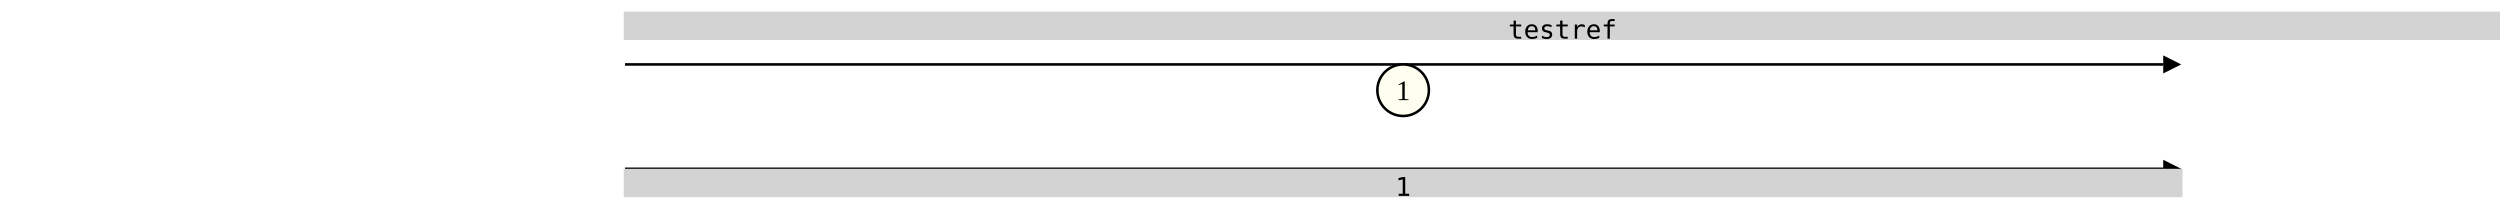
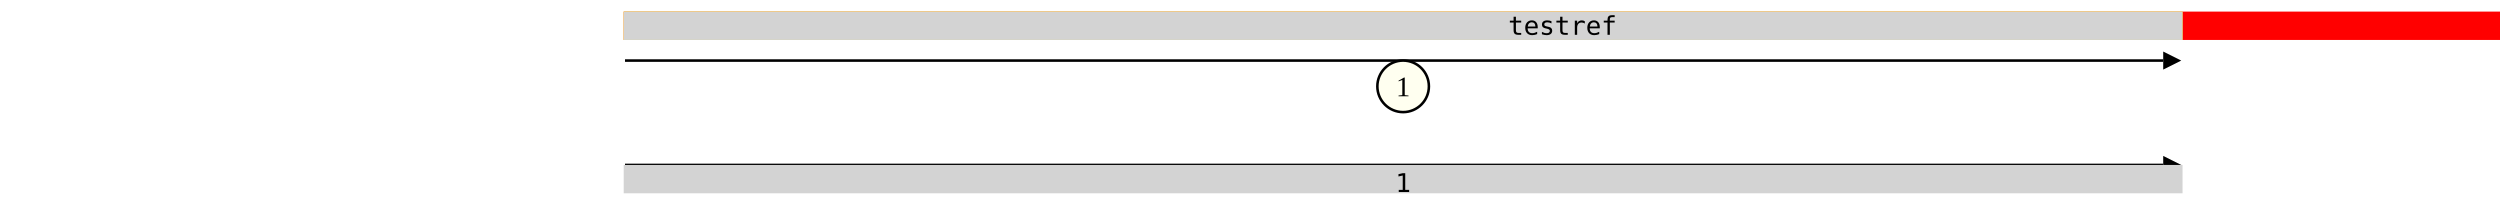
- <svg xmlns="http://www.w3.org/2000/svg" width="970" height="86.0" viewBox="0.0 -86.0 970 86.0">
+ <svg xmlns="http://www.w3.org/2000/svg" width="970" height="84.5" viewBox="0.0 -84.5 970 84.5">
  <defs>
</defs>
+   <g transform="translate(0 -69.5)">
+     <g transform="translate(0.0 0)">
+       <rect x="242.5" y="-10" width="727.5" height="10" fill="red" stroke="red" />
+     </g>
+     <g transform="translate(0.0 0)">
+       <rect x="242.5" y="-10" width="603.825" height="10" fill="yellow" stroke="yellow" />
+     </g>
+     <g transform="translate(0.0 0)">
+       <rect x="242.5" y="-10" width="603.825" height="10" fill="lightgray" stroke="lightgray" />
+     </g>
+   </g>
  <g transform="translate(0.0 -71.0)">
-     <rect x="242.5" y="-10" width="727.5" height="10" fill="lightgrey" stroke="lightgrey" />
+     <rect x="606.25" y="11.5" width="0.0" height="-11.5" fill="transparent" stroke="transparent" />
    <g transform="translate(606.25 0)">
      <text x="0" y="0" font-size="10" font-family="monospace" text-anchor="middle">testref</text>
    </g>
  </g>
  <g transform="translate(0 -41.0)">
    <g transform="translate(0.0 0)">
      <path d="M242.5,-20.0 L839.325,-20.0" stroke="black" />
      <circle cx="544.412" cy="-10.0" r="10.0" fill="ivory" stroke="black" />
      <path d="M846.325,-20.0 L839.325,-23.5 L839.325,-16.5 L846.325,-20.0" fill="black" />
      <text x="544.412" y="-10.0" font-size="11.0" text-anchor="middle" dy="0.35em">1</text>
    </g>
  </g>
  <g transform="translate(0 -30.0)">
    <g transform="translate(0.0 0)">
      <path d="M242.5,9.5 L839.325,9.5" stroke="black" />
      <path d="M846.325,9.5 L839.325,6.0 L839.325,13.0 L846.325,9.5" fill="black" />
    </g>
  </g>
  <g transform="translate(0 -10.0)">
    <g transform="translate(0.0 0)">
      <rect x="242.5" y="-10" width="603.825" height="10" fill="lightgrey" stroke="lightgrey" />
      <g transform="translate(544.4125 0)">
        <text x="0" y="0" font-size="10" font-family="monospace" text-anchor="middle">1</text>
      </g>
    </g>
  </g>
</svg>
